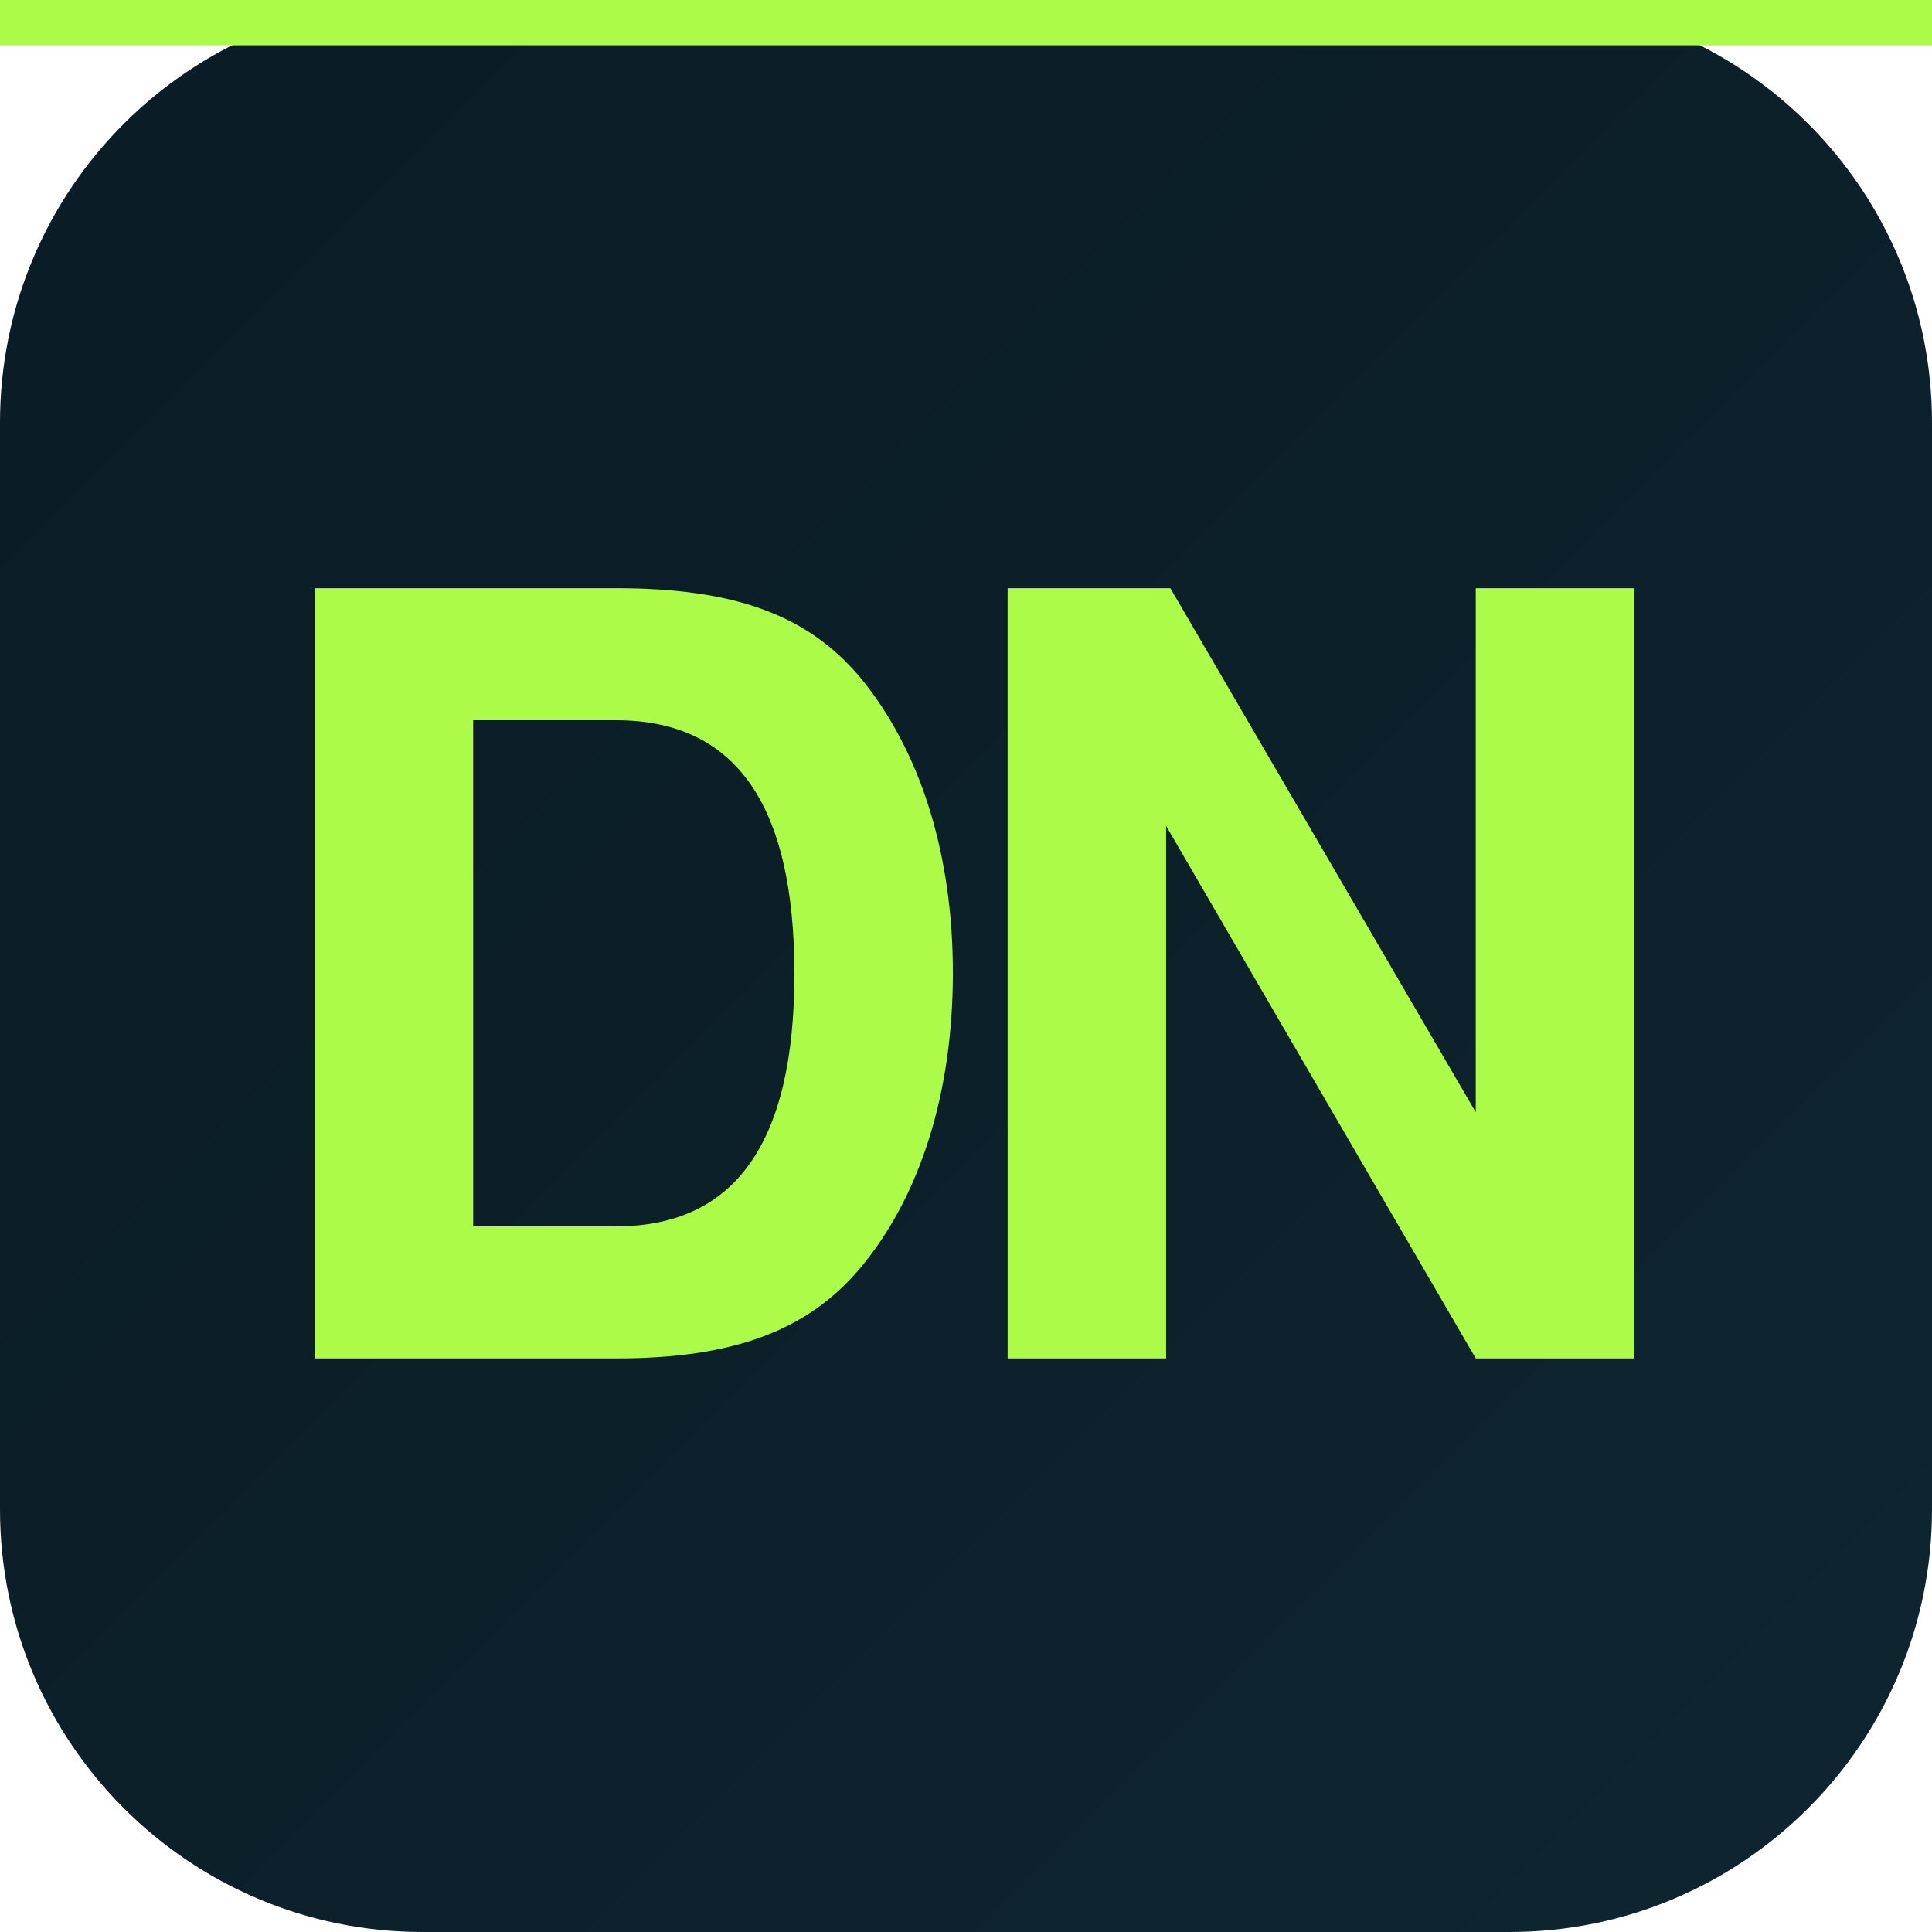
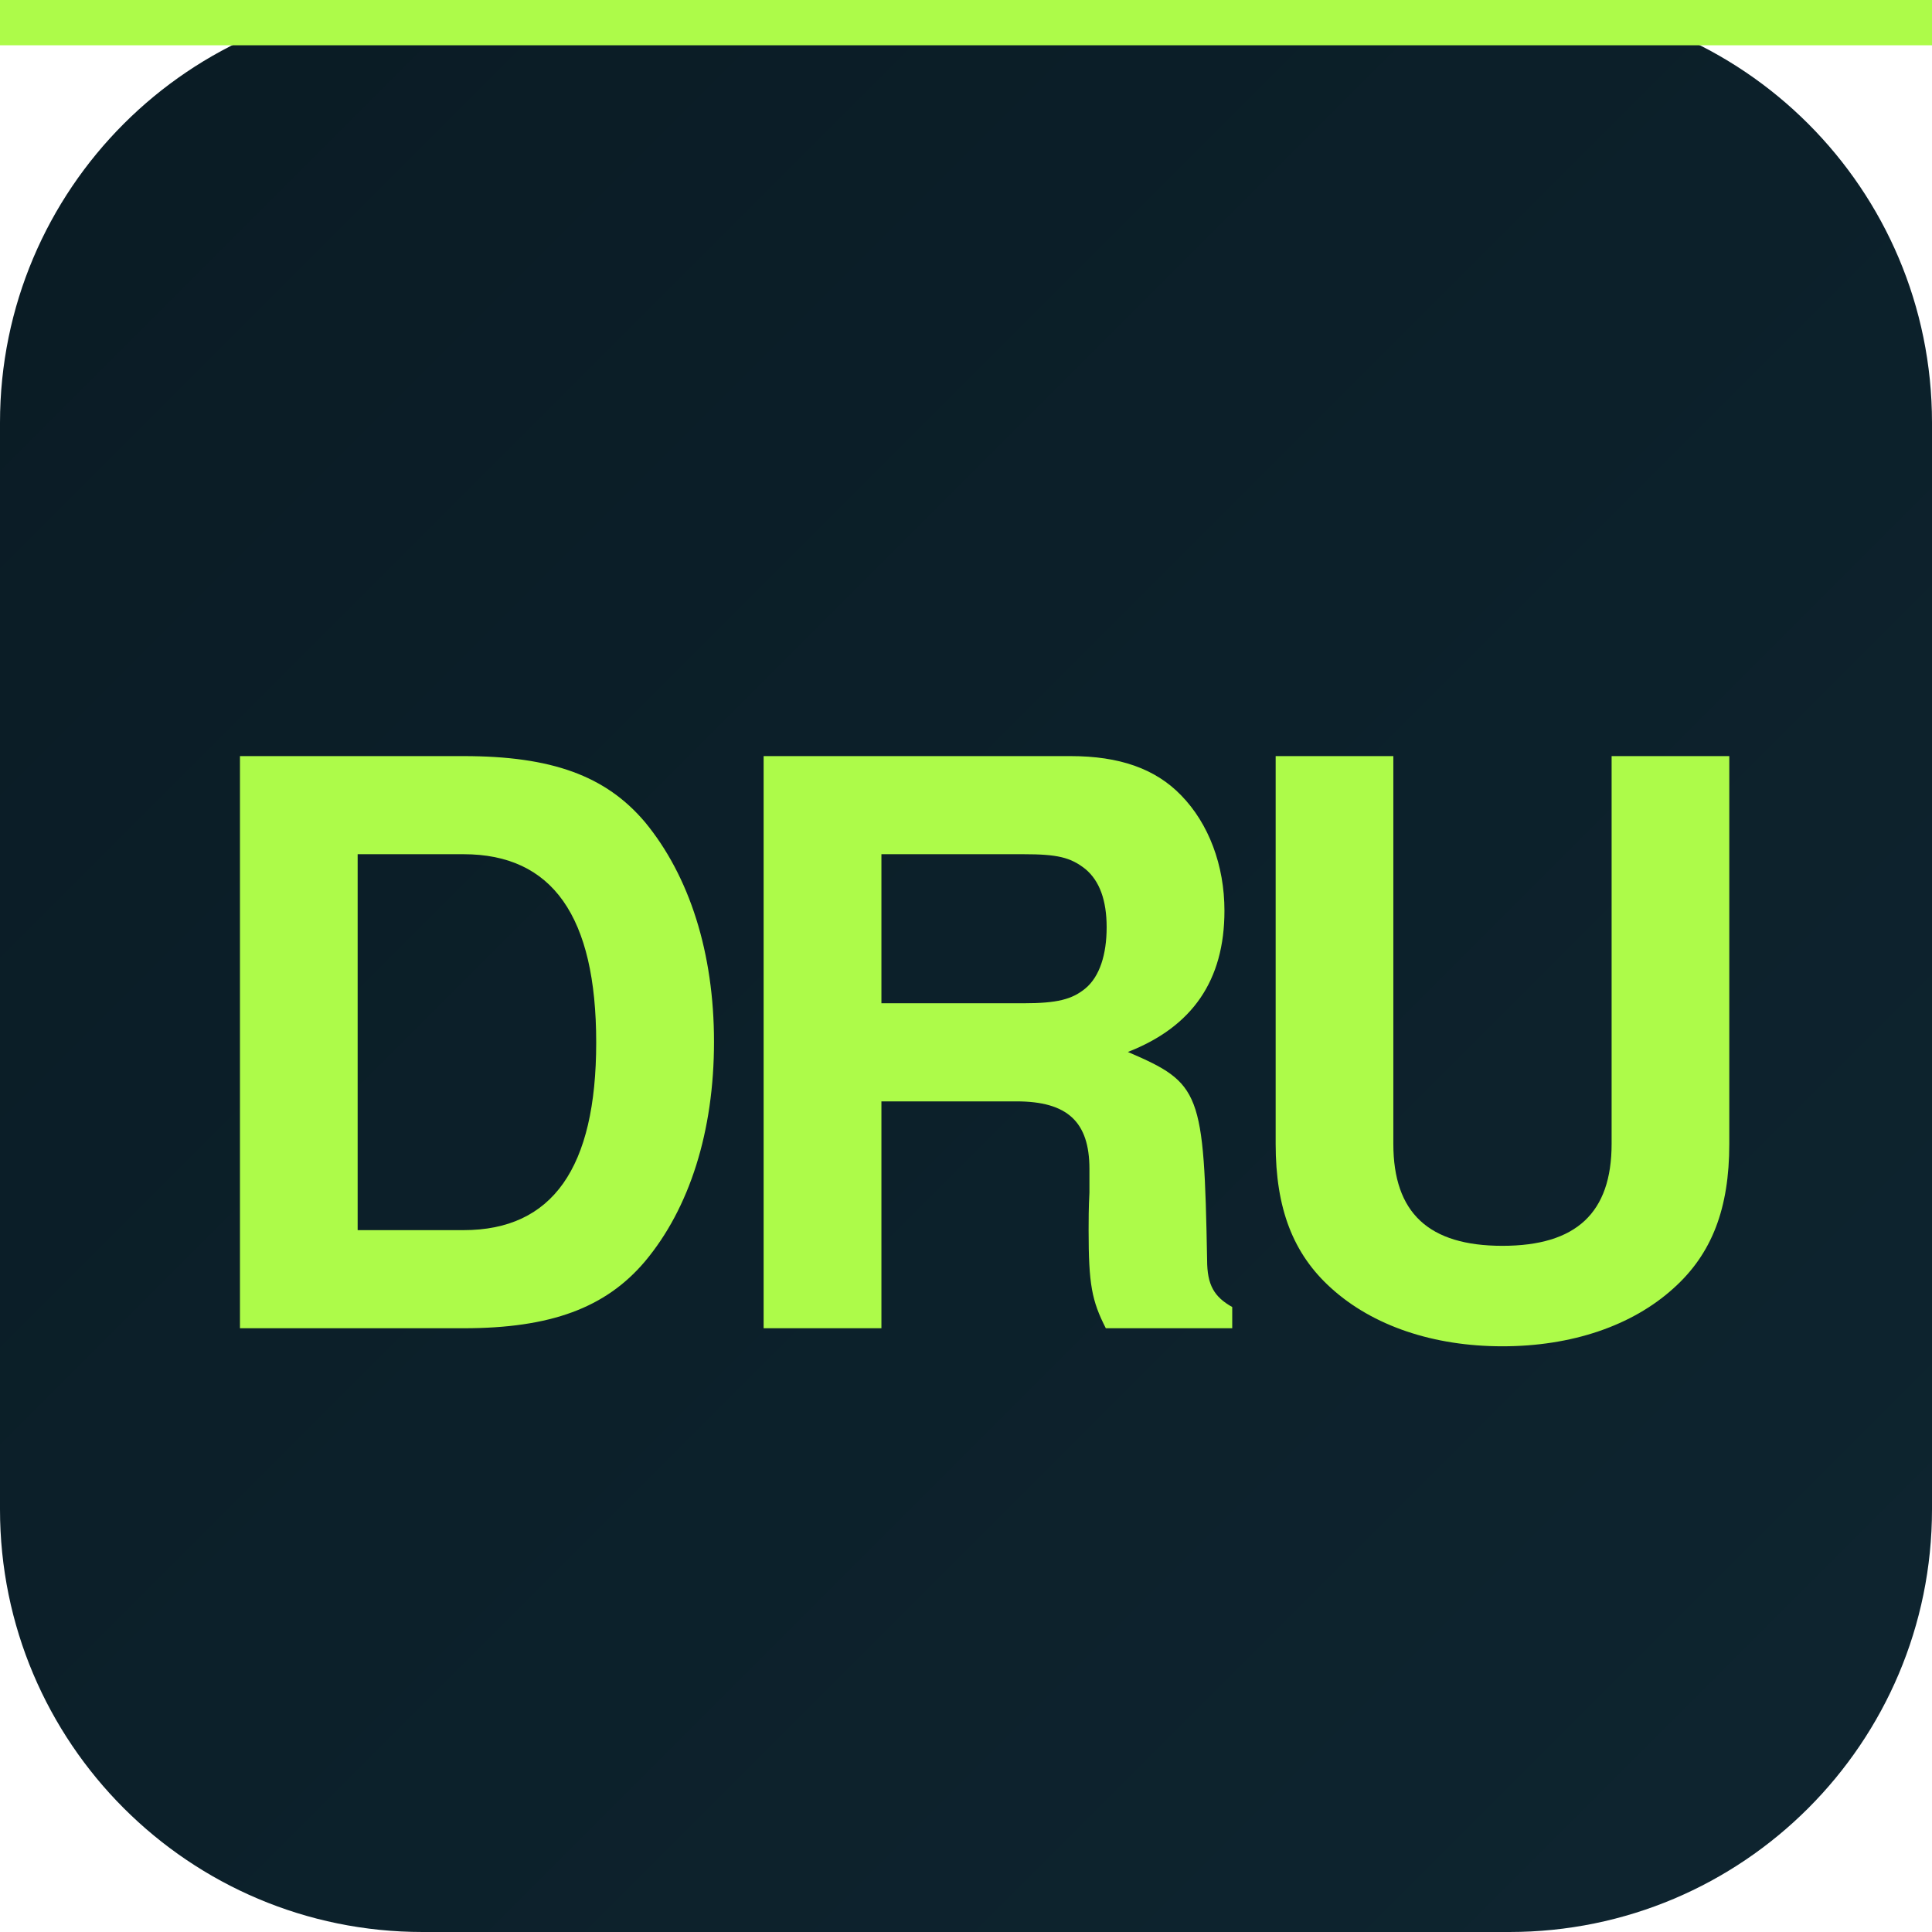
<svg xmlns="http://www.w3.org/2000/svg" viewBox="0 0 256 256" width="256" height="256">
  <defs>
    <linearGradient id="bg" x1="0" y1="0" x2="1" y2="1">
      <stop offset="0%" stop-color="#0A1B24" />
      <stop offset="100%" stop-color="#0E2530" />
    </linearGradient>
  </defs>
  <rect width="256" height="256" rx="56" ry="56" fill="url(#bg)" />
  <rect x="0" y="0" width="256" height="6" fill="#ADFB49" />
-   <text x="128" y="180" text-anchor="middle" font-family="Helvetica, Arial Black, sans-serif" font-weight="900" font-size="140" letter-spacing="-8" fill="#ADFB49">DN</text>
+   <text x="130" y="176" text-anchor="middle" font-family="Helvetica, Arial Black, sans-serif" font-weight="900" font-size="104" letter-spacing="-6" fill="#ADFB49">DRU</text>
</svg>
